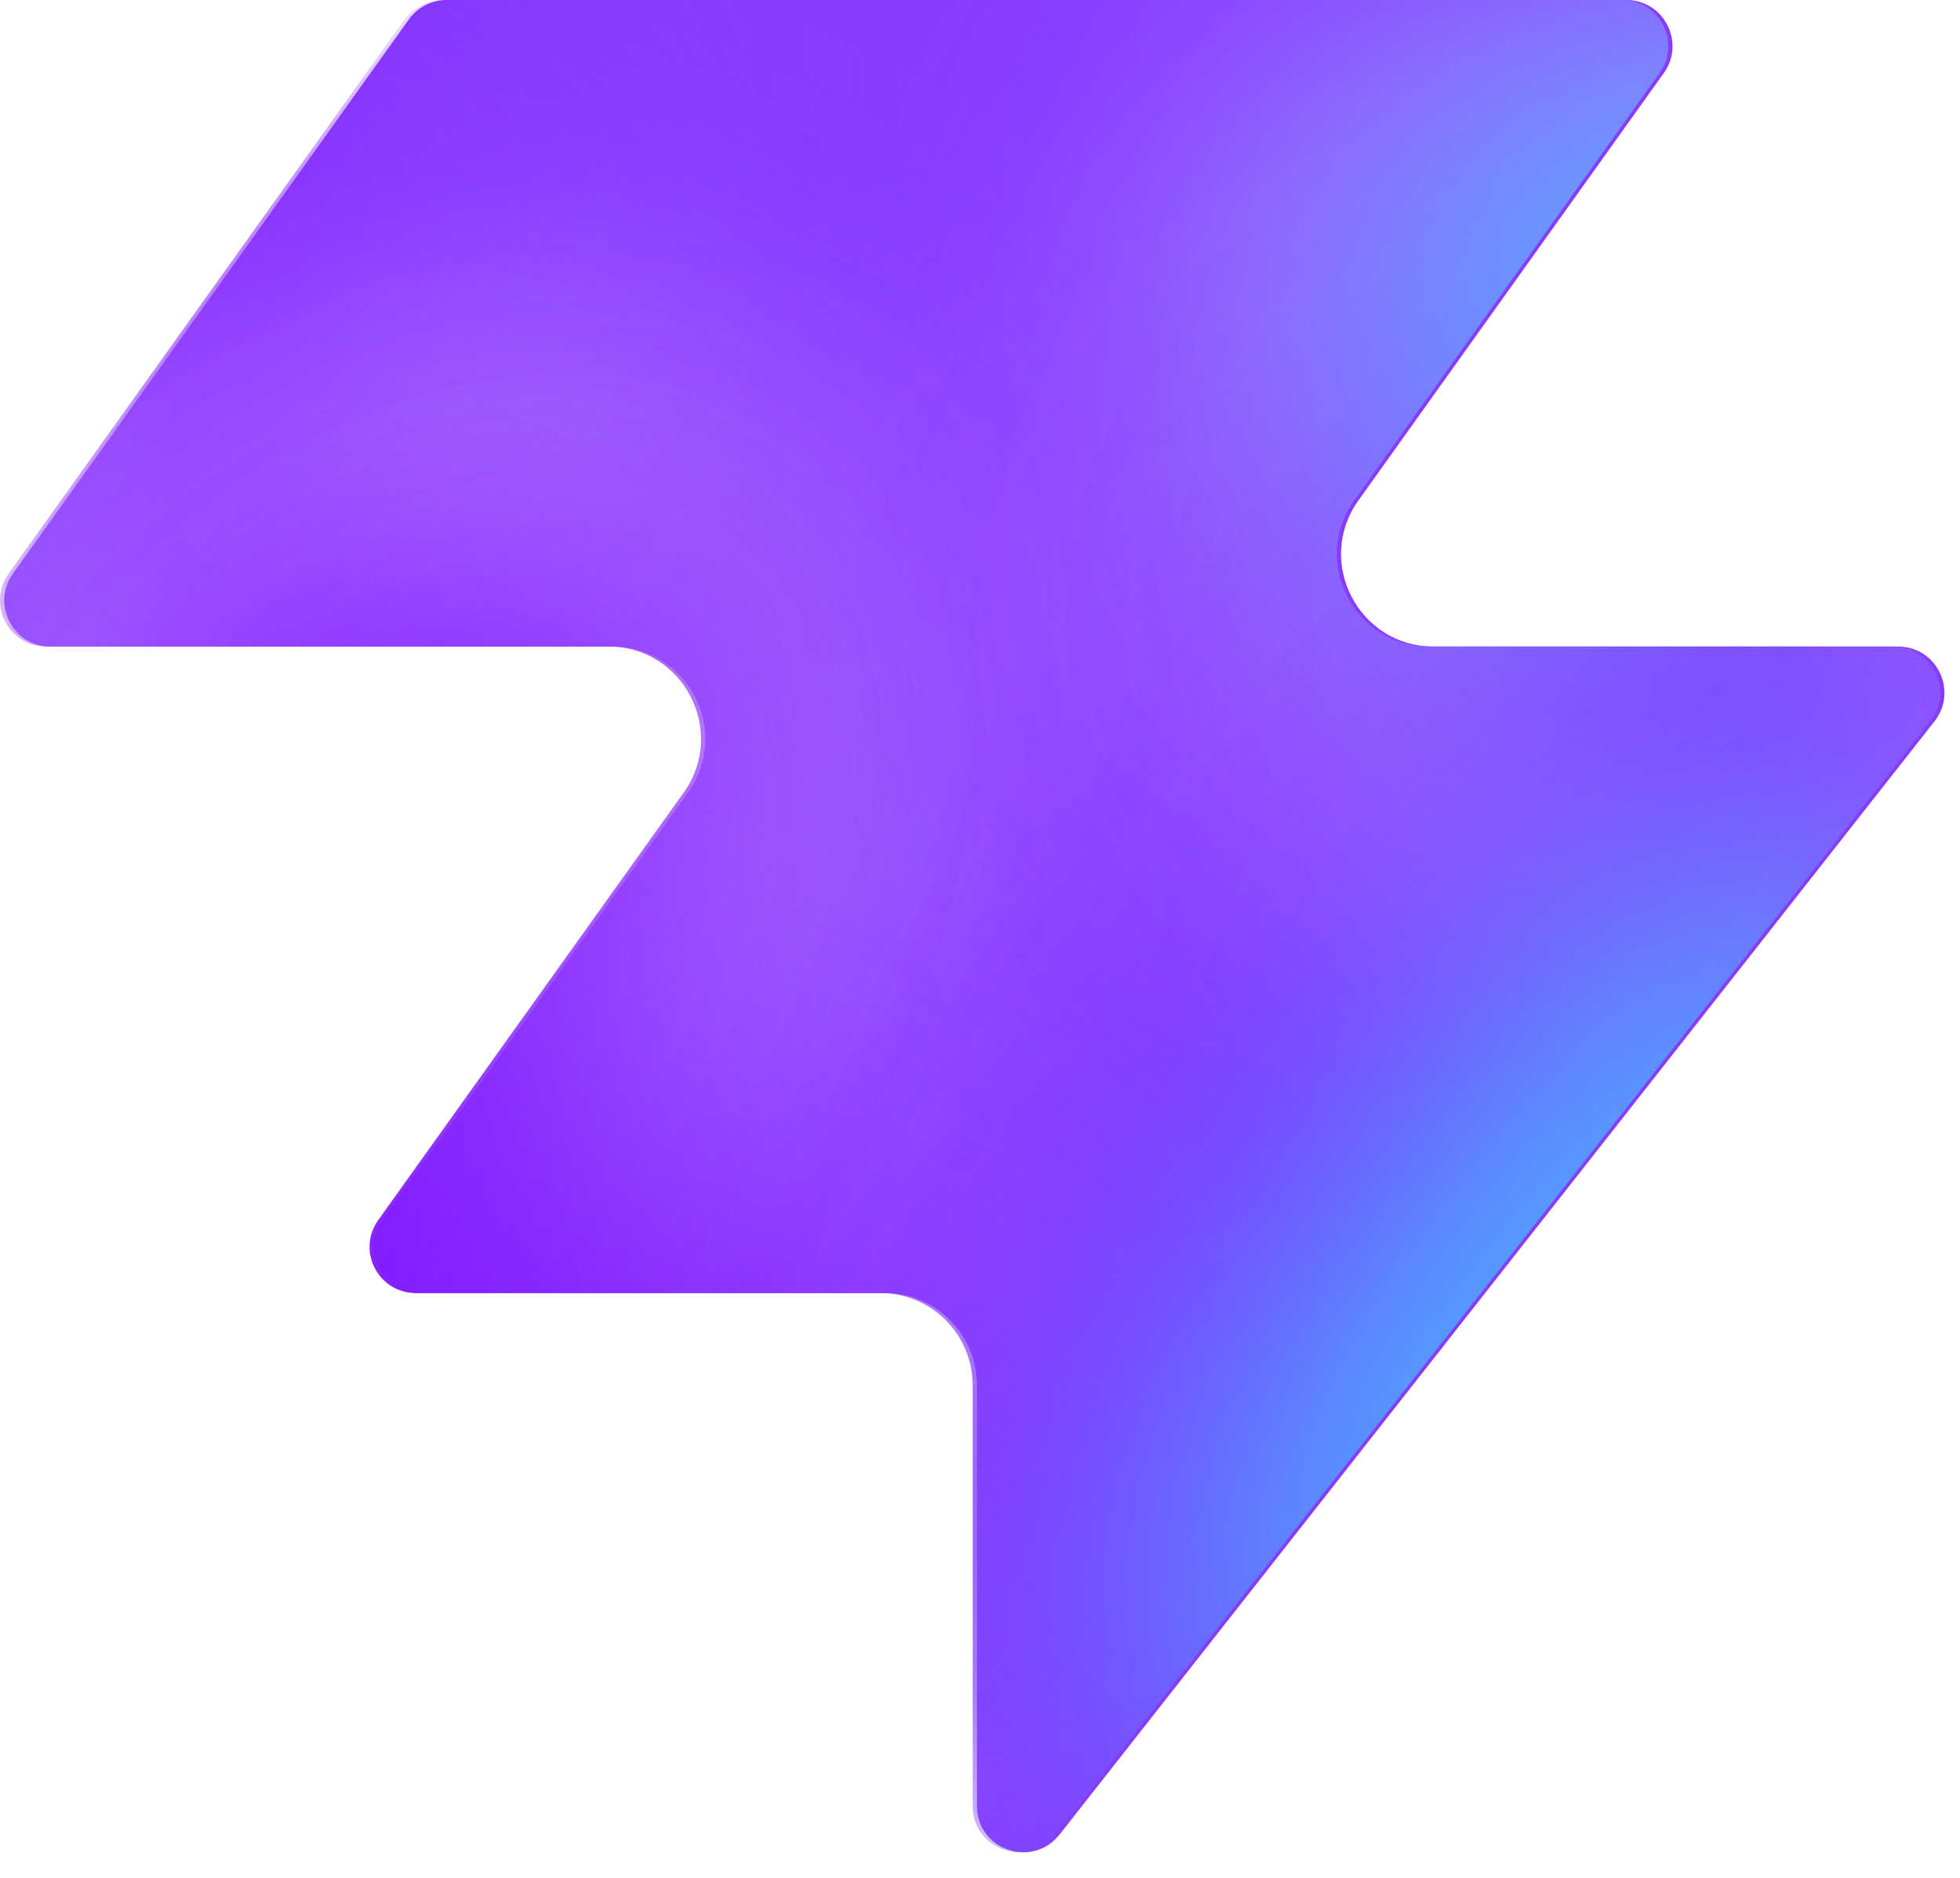
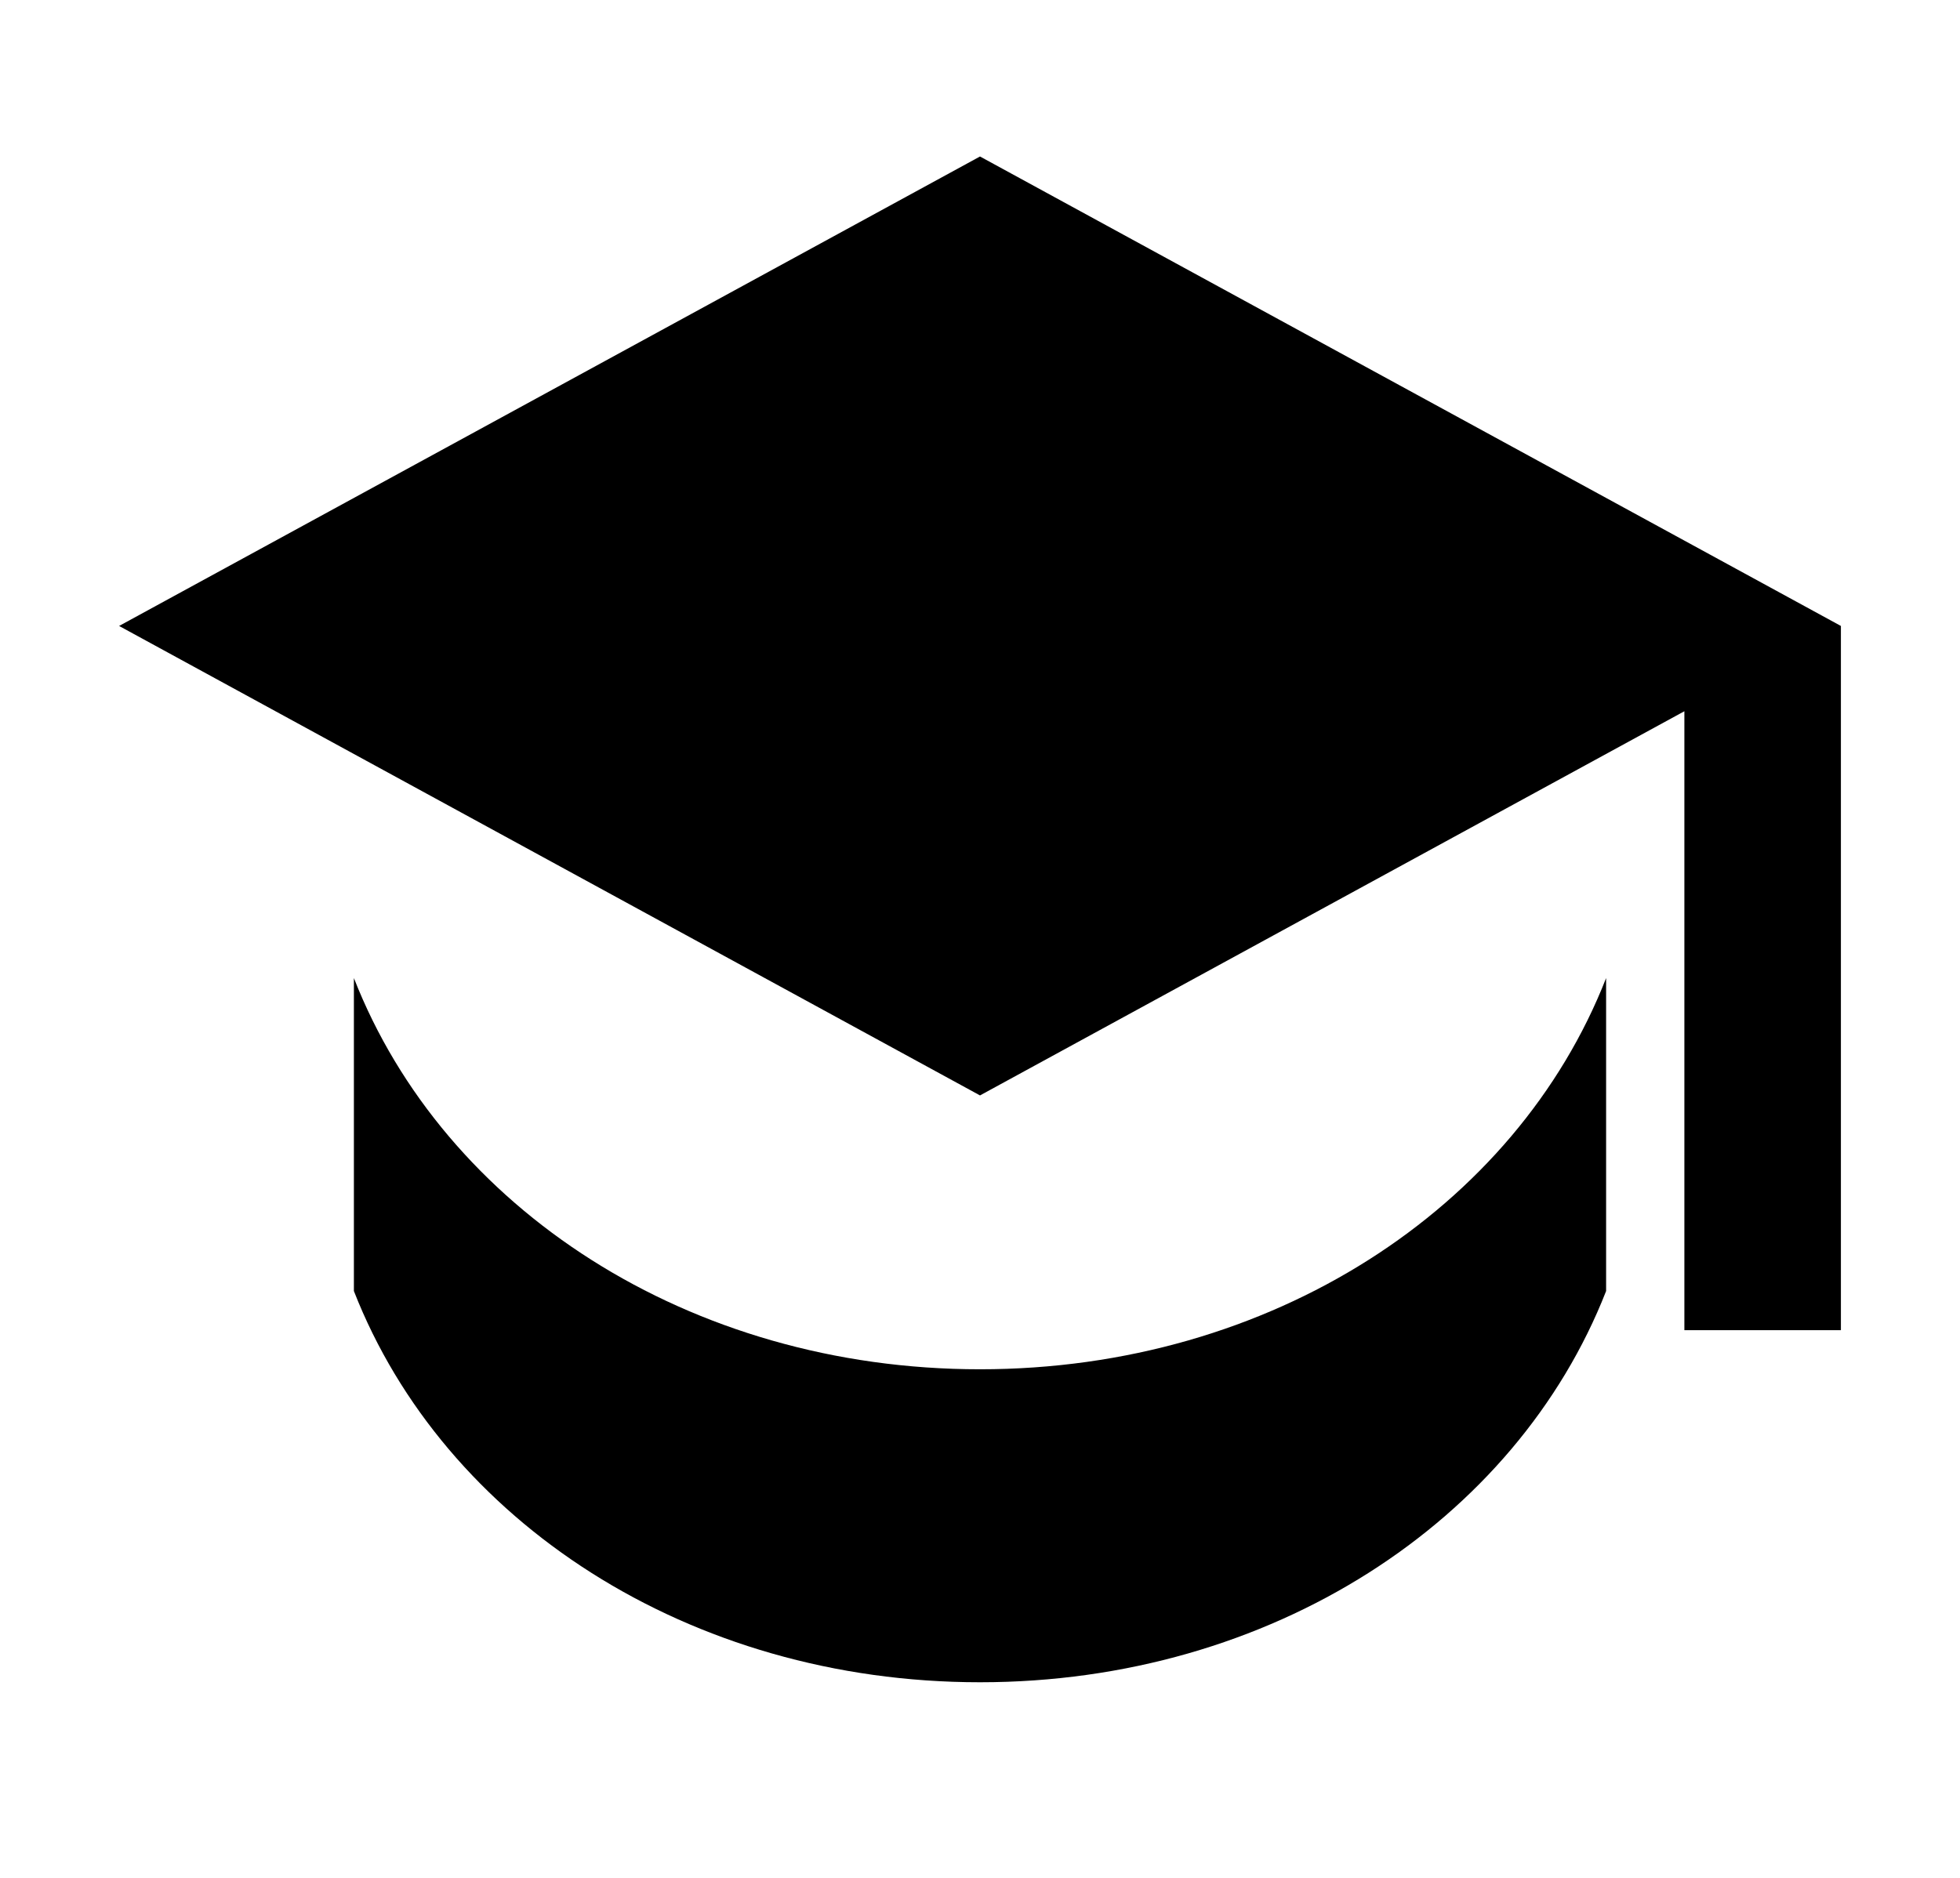
- <svg xmlns="http://www.w3.org/2000/svg" width="48" height="46" fill="none" viewBox="0 0 48 46">
-   <path fill="#863bff" d="M25.946 44.938c-.664.845-2.021.375-2.021-.698V33.937a2.26 2.26 0 0 0-2.262-2.262H10.287c-.92 0-1.456-1.04-.92-1.788l7.48-10.471c1.07-1.497 0-3.578-1.842-3.578H1.237c-.92 0-1.456-1.04-.92-1.788L10.013.474c.214-.297.556-.474.92-.474h28.894c.92 0 1.456 1.04.92 1.788l-7.48 10.471c-1.07 1.498 0 3.579 1.842 3.579h11.377c.943 0 1.473 1.088.89 1.83L25.947 44.94z" style="fill:#863bff;fill:color(display-p3 .525 .23 1);fill-opacity:1" />
-   <mask id="a" width="48" height="46" x="0" y="0" maskUnits="userSpaceOnUse" style="mask-type:alpha">
-     <path fill="#000" d="M25.842 44.938c-.664.844-2.021.375-2.021-.698V33.937a2.26 2.26 0 0 0-2.262-2.262H10.183c-.92 0-1.456-1.04-.92-1.788l7.48-10.471c1.07-1.498 0-3.579-1.842-3.579H1.133c-.92 0-1.456-1.04-.92-1.787L9.91.473c.214-.297.556-.474.92-.474h28.894c.92 0 1.456 1.04.92 1.788l-7.48 10.471c-1.07 1.498 0 3.578 1.842 3.578h11.377c.943 0 1.473 1.088.89 1.832L25.843 44.94z" style="fill:#000;fill-opacity:1" />
-   </mask>
-   <g mask="url(#a)">
-     <g filter="url(#b)">
-       <ellipse cx="5.508" cy="14.704" fill="#ede6ff" rx="5.508" ry="14.704" style="fill:#ede6ff;fill:color(display-p3 .927 .903 1);fill-opacity:1" transform="matrix(.00324 1 1 -.00324 -4.47 31.516)" />
-     </g>
-     <g filter="url(#c)">
-       <ellipse cx="10.399" cy="29.851" fill="#ede6ff" rx="10.399" ry="29.851" style="fill:#ede6ff;fill:color(display-p3 .927 .903 1);fill-opacity:1" transform="matrix(.00324 1 1 -.00324 -39.328 7.883)" />
-     </g>
-     <g filter="url(#d)">
-       <ellipse cx="5.508" cy="30.487" fill="#7e14ff" rx="5.508" ry="30.487" style="fill:#7e14ff;fill:color(display-p3 .492 .077 1);fill-opacity:1" transform="rotate(89.814 -25.913 -14.639)scale(1 -1)" />
-     </g>
-     <g filter="url(#e)">
-       <ellipse cx="5.508" cy="30.599" fill="#7e14ff" rx="5.508" ry="30.599" style="fill:#7e14ff;fill:color(display-p3 .492 .077 1);fill-opacity:1" transform="rotate(89.814 -32.644 -3.334)scale(1 -1)" />
-     </g>
-     <g filter="url(#f)">
-       <ellipse cx="5.508" cy="30.599" fill="#7e14ff" rx="5.508" ry="30.599" style="fill:#7e14ff;fill:color(display-p3 .492 .077 1);fill-opacity:1" transform="matrix(.00324 1 1 -.00324 -34.34 30.47)" />
-     </g>
-     <g filter="url(#g)">
-       <ellipse cx="14.072" cy="22.078" fill="#ede6ff" rx="14.072" ry="22.078" style="fill:#ede6ff;fill:color(display-p3 .927 .903 1);fill-opacity:1" transform="rotate(93.35 24.506 48.493)scale(-1 1)" />
-     </g>
-     <g filter="url(#h)">
-       <ellipse cx="3.47" cy="21.501" fill="#7e14ff" rx="3.47" ry="21.501" style="fill:#7e14ff;fill:color(display-p3 .492 .077 1);fill-opacity:1" transform="rotate(89.009 28.708 47.59)scale(-1 1)" />
-     </g>
-     <g filter="url(#i)">
-       <ellipse cx="3.47" cy="21.501" fill="#7e14ff" rx="3.47" ry="21.501" style="fill:#7e14ff;fill:color(display-p3 .492 .077 1);fill-opacity:1" transform="rotate(89.009 28.708 47.59)scale(-1 1)" />
-     </g>
-     <g filter="url(#j)">
-       <ellipse cx=".387" cy="8.972" fill="#7e14ff" rx="4.407" ry="29.108" style="fill:#7e14ff;fill:color(display-p3 .492 .077 1);fill-opacity:1" transform="rotate(39.51 .387 8.972)" />
-     </g>
-     <g filter="url(#k)">
-       <ellipse cx="47.523" cy="-6.092" fill="#7e14ff" rx="4.407" ry="29.108" style="fill:#7e14ff;fill:color(display-p3 .492 .077 1);fill-opacity:1" transform="rotate(37.892 47.523 -6.092)" />
-     </g>
-     <g filter="url(#l)">
-       <ellipse cx="41.412" cy="6.333" fill="#47bfff" rx="5.971" ry="9.665" style="fill:#47bfff;fill:color(display-p3 .28 .748 1);fill-opacity:1" transform="rotate(37.892 41.412 6.333)" />
-     </g>
-     <g filter="url(#m)">
-       <ellipse cx="-1.879" cy="38.332" fill="#7e14ff" rx="4.407" ry="29.108" style="fill:#7e14ff;fill:color(display-p3 .492 .077 1);fill-opacity:1" transform="rotate(37.892 -1.88 38.332)" />
-     </g>
-     <g filter="url(#n)">
-       <ellipse cx="-1.879" cy="38.332" fill="#7e14ff" rx="4.407" ry="29.108" style="fill:#7e14ff;fill:color(display-p3 .492 .077 1);fill-opacity:1" transform="rotate(37.892 -1.88 38.332)" />
-     </g>
-     <g filter="url(#o)">
-       <ellipse cx="35.651" cy="29.907" fill="#7e14ff" rx="4.407" ry="29.108" style="fill:#7e14ff;fill:color(display-p3 .492 .077 1);fill-opacity:1" transform="rotate(37.892 35.651 29.907)" />
-     </g>
-     <g filter="url(#p)">
-       <ellipse cx="38.418" cy="32.4" fill="#47bfff" rx="5.971" ry="15.297" style="fill:#47bfff;fill:color(display-p3 .28 .748 1);fill-opacity:1" transform="rotate(37.892 38.418 32.4)" />
-     </g>
-   </g>
-   <defs>
-     <filter id="b" width="60.045" height="41.654" x="-19.77" y="16.149" color-interpolation-filters="sRGB" filterUnits="userSpaceOnUse">
-       <feFlood flood-opacity="0" result="BackgroundImageFix" />
-       <feBlend in="SourceGraphic" in2="BackgroundImageFix" result="shape" />
-       <feGaussianBlur result="effect1_foregroundBlur_2002_17158" stdDeviation="7.659" />
-     </filter>
-     <filter id="c" width="90.34" height="51.437" x="-54.613" y="-7.533" color-interpolation-filters="sRGB" filterUnits="userSpaceOnUse">
-       <feFlood flood-opacity="0" result="BackgroundImageFix" />
-       <feBlend in="SourceGraphic" in2="BackgroundImageFix" result="shape" />
-       <feGaussianBlur result="effect1_foregroundBlur_2002_17158" stdDeviation="7.659" />
-     </filter>
-     <filter id="d" width="79.355" height="29.4" x="-49.64" y="2.03" color-interpolation-filters="sRGB" filterUnits="userSpaceOnUse">
-       <feFlood flood-opacity="0" result="BackgroundImageFix" />
-       <feBlend in="SourceGraphic" in2="BackgroundImageFix" result="shape" />
-       <feGaussianBlur result="effect1_foregroundBlur_2002_17158" stdDeviation="4.596" />
-     </filter>
-     <filter id="e" width="79.579" height="29.4" x="-45.045" y="20.029" color-interpolation-filters="sRGB" filterUnits="userSpaceOnUse">
-       <feFlood flood-opacity="0" result="BackgroundImageFix" />
-       <feBlend in="SourceGraphic" in2="BackgroundImageFix" result="shape" />
-       <feGaussianBlur result="effect1_foregroundBlur_2002_17158" stdDeviation="4.596" />
-     </filter>
-     <filter id="f" width="79.579" height="29.4" x="-43.513" y="21.178" color-interpolation-filters="sRGB" filterUnits="userSpaceOnUse">
-       <feFlood flood-opacity="0" result="BackgroundImageFix" />
-       <feBlend in="SourceGraphic" in2="BackgroundImageFix" result="shape" />
-       <feGaussianBlur result="effect1_foregroundBlur_2002_17158" stdDeviation="4.596" />
-     </filter>
-     <filter id="g" width="74.749" height="58.852" x="15.756" y="-17.901" color-interpolation-filters="sRGB" filterUnits="userSpaceOnUse">
-       <feFlood flood-opacity="0" result="BackgroundImageFix" />
-       <feBlend in="SourceGraphic" in2="BackgroundImageFix" result="shape" />
-       <feGaussianBlur result="effect1_foregroundBlur_2002_17158" stdDeviation="7.659" />
-     </filter>
-     <filter id="h" width="61.377" height="25.362" x="23.548" y="2.284" color-interpolation-filters="sRGB" filterUnits="userSpaceOnUse">
-       <feFlood flood-opacity="0" result="BackgroundImageFix" />
-       <feBlend in="SourceGraphic" in2="BackgroundImageFix" result="shape" />
-       <feGaussianBlur result="effect1_foregroundBlur_2002_17158" stdDeviation="4.596" />
-     </filter>
-     <filter id="i" width="61.377" height="25.362" x="23.548" y="2.284" color-interpolation-filters="sRGB" filterUnits="userSpaceOnUse">
-       <feFlood flood-opacity="0" result="BackgroundImageFix" />
-       <feBlend in="SourceGraphic" in2="BackgroundImageFix" result="shape" />
-       <feGaussianBlur result="effect1_foregroundBlur_2002_17158" stdDeviation="4.596" />
-     </filter>
-     <filter id="j" width="56.045" height="63.649" x="-27.636" y="-22.853" color-interpolation-filters="sRGB" filterUnits="userSpaceOnUse">
-       <feFlood flood-opacity="0" result="BackgroundImageFix" />
-       <feBlend in="SourceGraphic" in2="BackgroundImageFix" result="shape" />
-       <feGaussianBlur result="effect1_foregroundBlur_2002_17158" stdDeviation="4.596" />
-     </filter>
-     <filter id="k" width="54.814" height="64.646" x="20.116" y="-38.415" color-interpolation-filters="sRGB" filterUnits="userSpaceOnUse">
-       <feFlood flood-opacity="0" result="BackgroundImageFix" />
-       <feBlend in="SourceGraphic" in2="BackgroundImageFix" result="shape" />
-       <feGaussianBlur result="effect1_foregroundBlur_2002_17158" stdDeviation="4.596" />
-     </filter>
-     <filter id="l" width="33.541" height="35.313" x="24.641" y="-11.323" color-interpolation-filters="sRGB" filterUnits="userSpaceOnUse">
-       <feFlood flood-opacity="0" result="BackgroundImageFix" />
-       <feBlend in="SourceGraphic" in2="BackgroundImageFix" result="shape" />
-       <feGaussianBlur result="effect1_foregroundBlur_2002_17158" stdDeviation="4.596" />
-     </filter>
-     <filter id="m" width="54.814" height="64.646" x="-29.286" y="6.009" color-interpolation-filters="sRGB" filterUnits="userSpaceOnUse">
-       <feFlood flood-opacity="0" result="BackgroundImageFix" />
-       <feBlend in="SourceGraphic" in2="BackgroundImageFix" result="shape" />
-       <feGaussianBlur result="effect1_foregroundBlur_2002_17158" stdDeviation="4.596" />
-     </filter>
-     <filter id="n" width="54.814" height="64.646" x="-29.286" y="6.009" color-interpolation-filters="sRGB" filterUnits="userSpaceOnUse">
-       <feFlood flood-opacity="0" result="BackgroundImageFix" />
-       <feBlend in="SourceGraphic" in2="BackgroundImageFix" result="shape" />
-       <feGaussianBlur result="effect1_foregroundBlur_2002_17158" stdDeviation="4.596" />
-     </filter>
-     <filter id="o" width="54.814" height="64.646" x="8.244" y="-2.416" color-interpolation-filters="sRGB" filterUnits="userSpaceOnUse">
-       <feFlood flood-opacity="0" result="BackgroundImageFix" />
-       <feBlend in="SourceGraphic" in2="BackgroundImageFix" result="shape" />
-       <feGaussianBlur result="effect1_foregroundBlur_2002_17158" stdDeviation="4.596" />
-     </filter>
-     <filter id="p" width="39.409" height="43.623" x="18.713" y="10.588" color-interpolation-filters="sRGB" filterUnits="userSpaceOnUse">
-       <feFlood flood-opacity="0" result="BackgroundImageFix" />
-       <feBlend in="SourceGraphic" in2="BackgroundImageFix" result="shape" />
-       <feGaussianBlur result="effect1_foregroundBlur_2002_17158" stdDeviation="4.596" />
-     </filter>
-   </defs>
+ <svg xmlns="http://www.w3.org/2000/svg" viewBox="0 0 24 24" fill="currentColor" width="48" height="46">
+   <path d="M12 2L1 8l11 6 9-4.91V17h2V8L12 2zm0 15.5c-3.72 0-6.85-2.06-8-5v4c1.15 2.94 4.28 5 8 5s6.85-2.06 8-5v-4c-1.15 2.94-4.28 5-8 5z" />
</svg>
